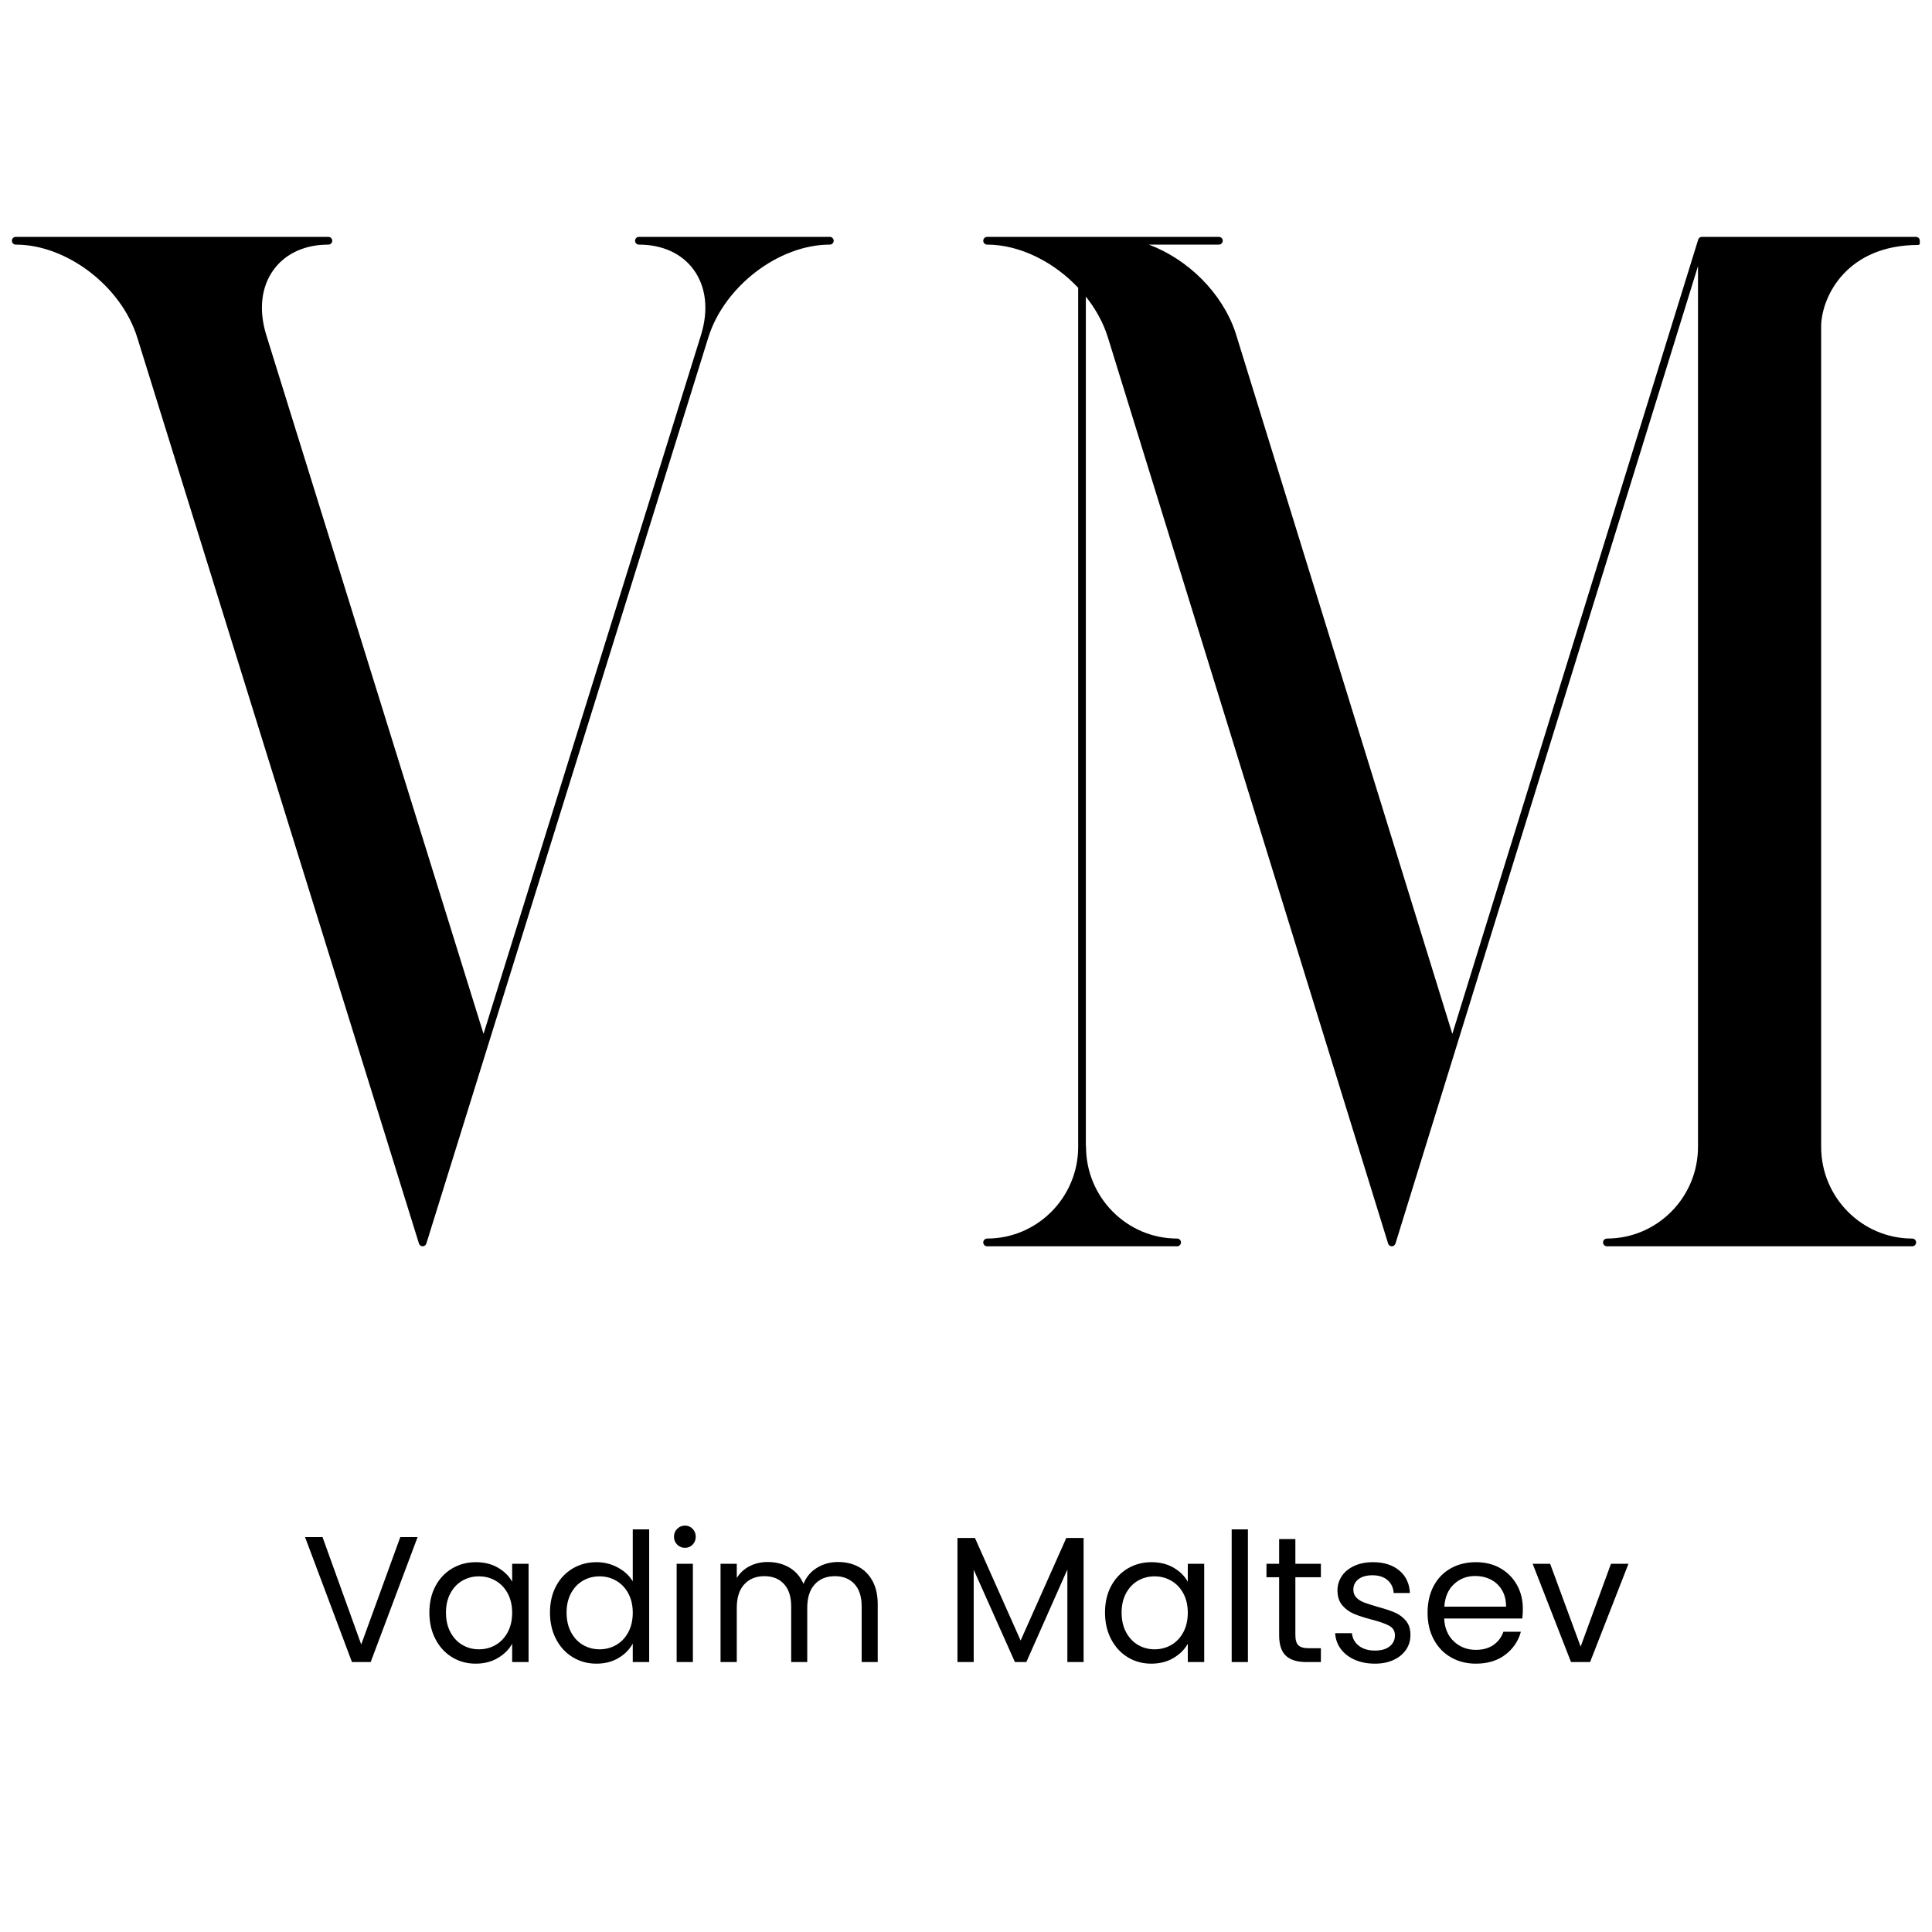
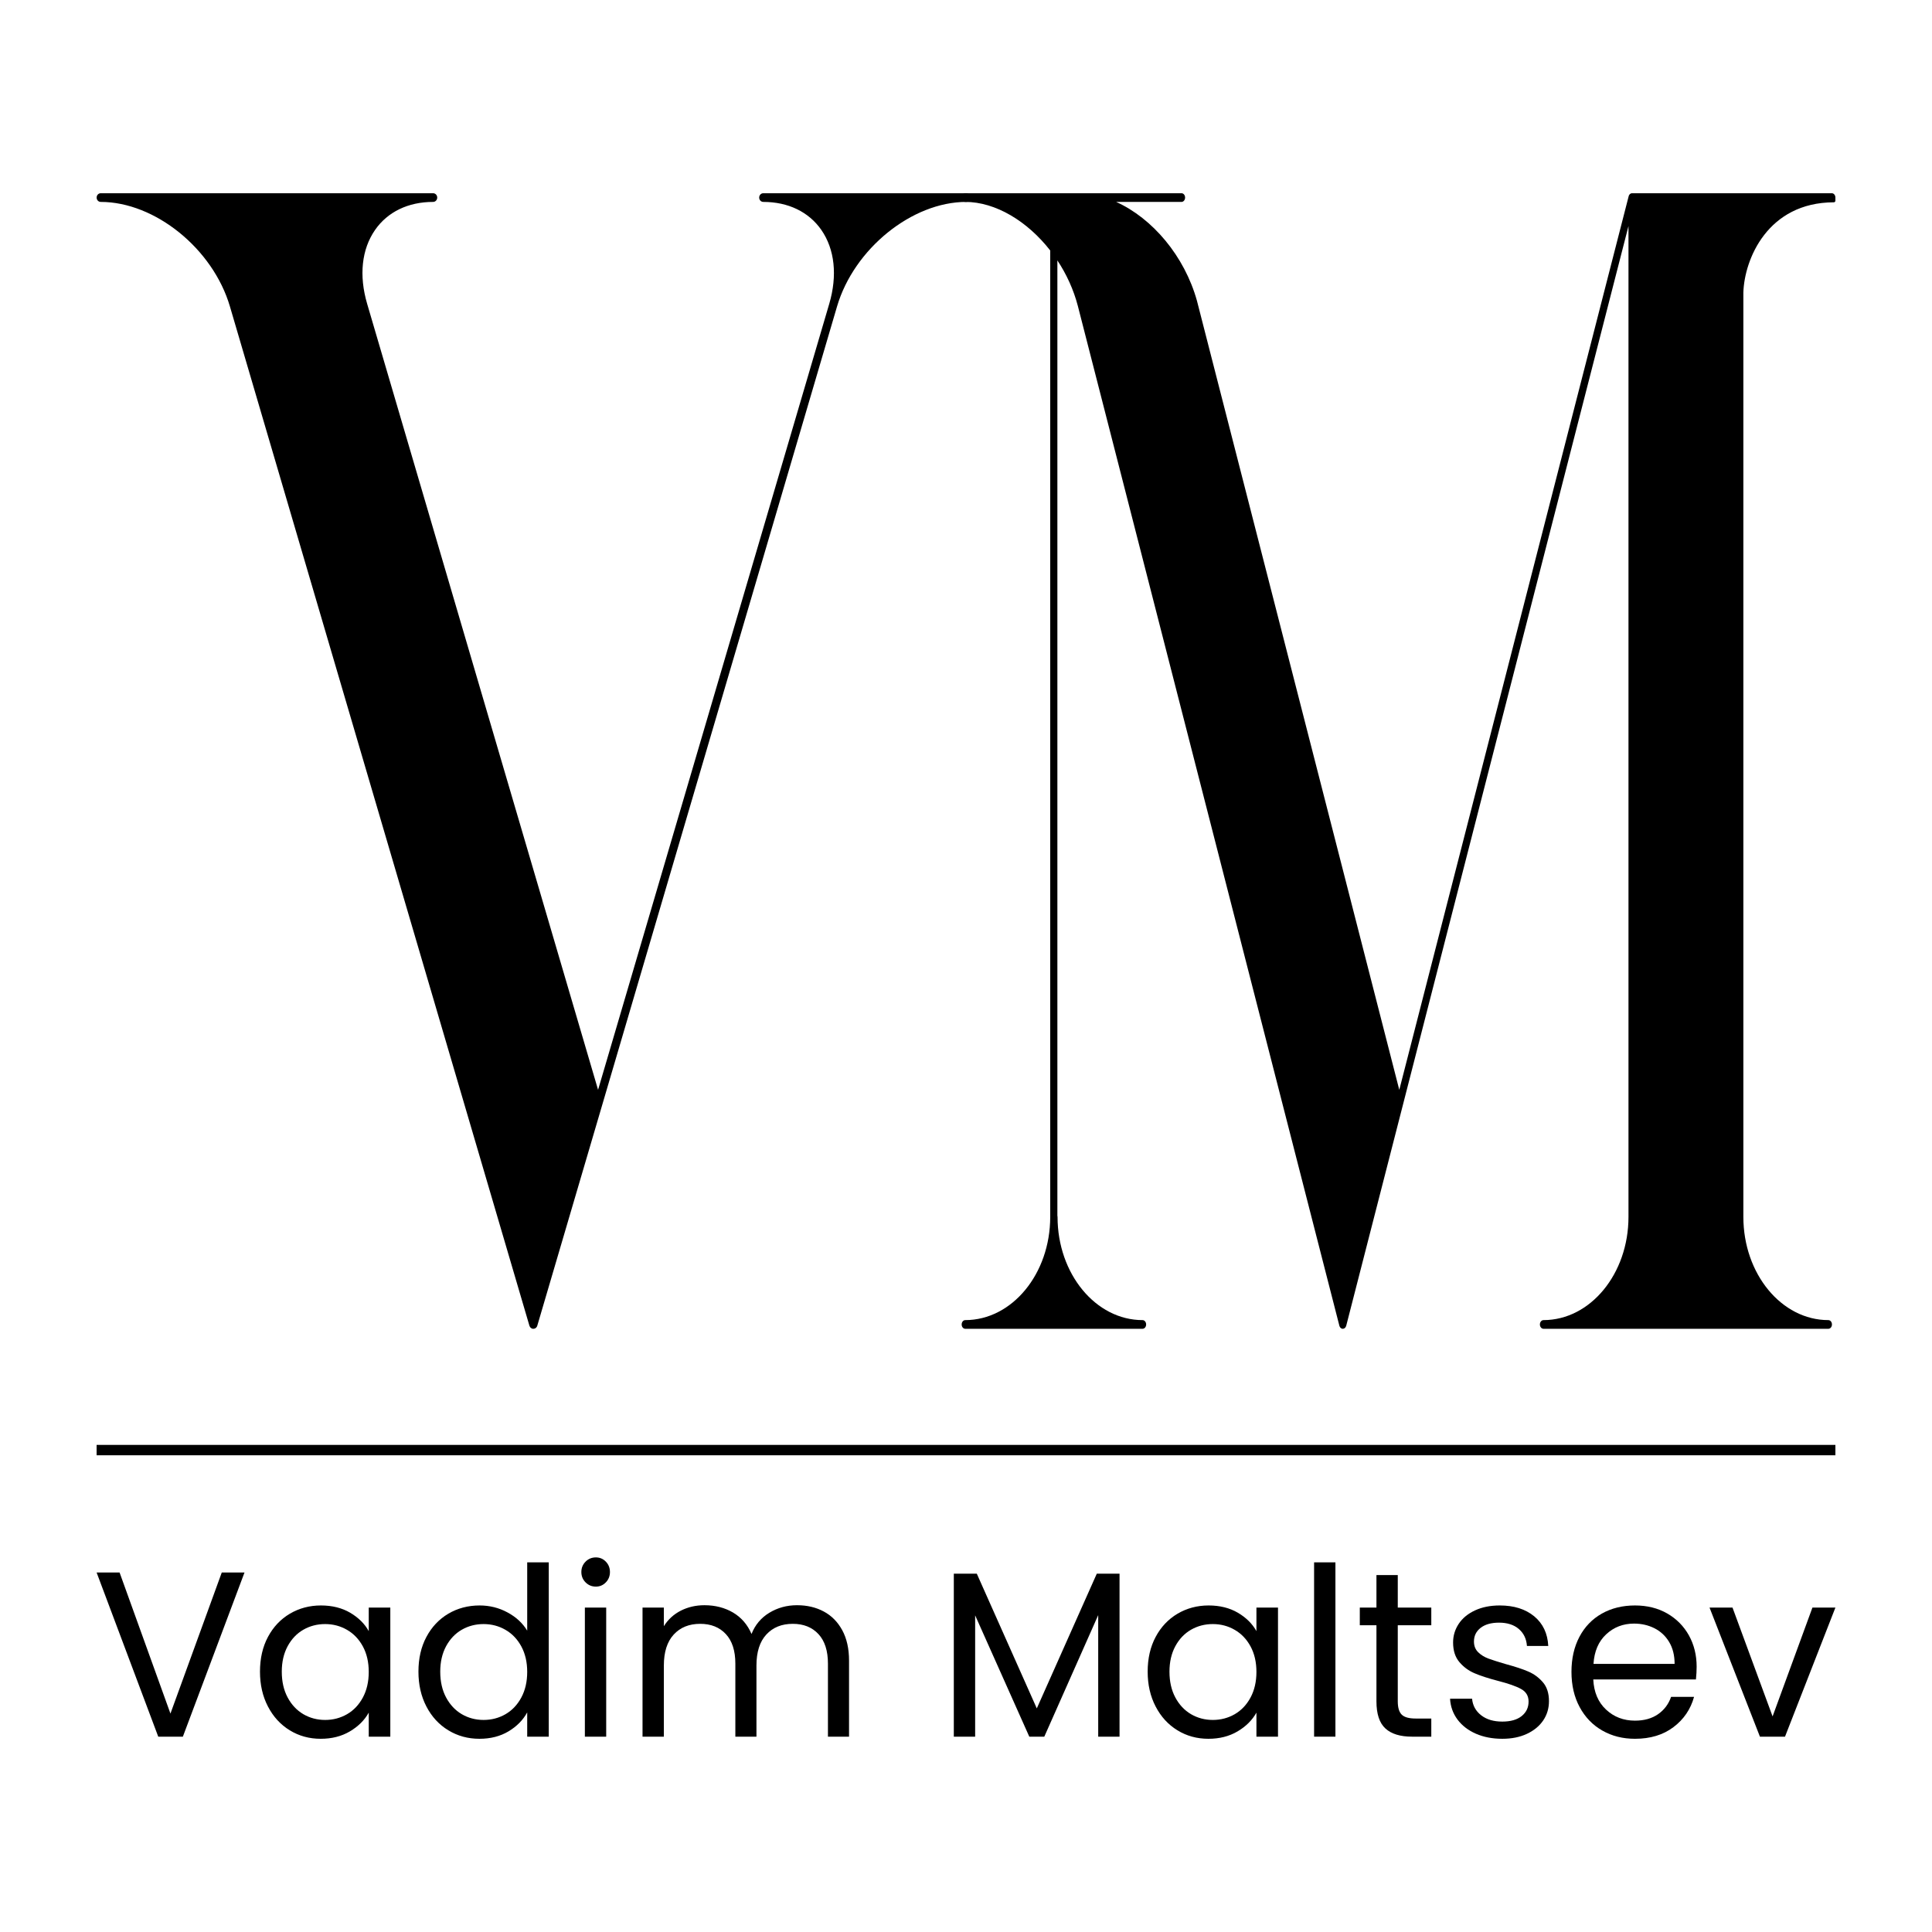
<svg xmlns="http://www.w3.org/2000/svg" width="100%" height="100%" viewBox="0 0 2000 2000" version="1.1" xml:space="preserve" style="fill-rule:evenodd;clip-rule:evenodd;stroke-linejoin:round;stroke-miterlimit:2;">
-   <g id="M" transform="matrix(32.1432,0,0,32.3624,-10159,-15649.6)">
-     <path d="M350.901,491.151C350.901,491.151 350.9,491.151 350.899,491.151C350.899,491.151 350.899,491.151 350.899,491.151L347.844,491.151C347.776,491.151 347.721,491.206 347.721,491.275C347.721,491.343 347.776,491.398 347.844,491.398C348.896,491.398 349.993,491.95 350.778,492.779L350.778,520.258C350.778,521.876 349.462,523.192 347.844,523.192C347.776,523.192 347.721,523.248 347.721,523.316C347.721,523.384 347.776,523.439 347.844,523.439L350.899,523.439C350.9,523.439 350.901,523.439 350.902,523.439C350.903,523.439 350.905,523.439 350.906,523.439C350.907,523.439 350.907,523.439 350.908,523.439L353.966,523.439C354.034,523.439 354.089,523.384 354.089,523.316C354.089,523.248 354.034,523.192 353.966,523.192C352.348,523.192 351.031,521.876 351.031,520.258C351.031,520.245 351.029,520.233 351.025,520.222L351.025,493.061C351.339,493.452 351.584,493.89 351.731,494.354L360.76,523.353C360.761,523.355 360.762,523.357 360.763,523.359C360.766,523.367 360.77,523.375 360.774,523.382C360.776,523.385 360.778,523.388 360.78,523.391C360.786,523.399 360.794,523.406 360.802,523.413C360.804,523.415 360.807,523.416 360.81,523.418C360.817,523.423 360.826,523.427 360.834,523.431C360.836,523.432 360.838,523.433 360.84,523.433C360.841,523.433 360.841,523.434 360.841,523.434C360.853,523.437 360.864,523.439 360.875,523.439C360.876,523.439 360.877,523.439 360.878,523.439L360.878,523.439C360.931,523.439 360.979,523.405 360.996,523.353L362.946,517.096L370.74,492.085L370.74,520.258C370.74,521.876 369.424,523.192 367.806,523.192C367.738,523.192 367.682,523.247 367.682,523.316C367.682,523.384 367.738,523.439 367.806,523.439L370.86,523.439C370.861,523.439 370.862,523.439 370.863,523.439L374.583,523.439C374.584,523.439 374.585,523.439 374.586,523.439L377.64,523.439C377.709,523.439 377.764,523.384 377.764,523.316C377.764,523.247 377.709,523.192 377.64,523.192C376.022,523.192 374.706,521.876 374.706,520.258L374.706,493.97C374.743,493.028 375.543,491.412 377.834,491.409C377.861,491.409 377.883,491.387 377.883,491.359C377.883,491.321 377.883,491.274 377.883,491.274C377.883,491.206 377.828,491.151 377.76,491.151L370.863,491.151C370.862,491.151 370.86,491.151 370.858,491.151C370.853,491.152 370.849,491.152 370.845,491.153C370.841,491.153 370.837,491.154 370.833,491.155C370.829,491.156 370.826,491.157 370.822,491.159C370.818,491.16 370.814,491.161 370.811,491.163C370.807,491.165 370.804,491.167 370.8,491.169C370.797,491.171 370.794,491.173 370.79,491.175C370.787,491.177 370.784,491.18 370.781,491.183C370.778,491.185 370.776,491.188 370.773,491.191C370.77,491.194 370.768,491.197 370.765,491.2C370.763,491.203 370.76,491.207 370.758,491.21C370.756,491.213 370.755,491.217 370.753,491.22C370.751,491.224 370.749,491.228 370.748,491.233C370.747,491.234 370.746,491.236 370.746,491.238L362.828,516.645L355.853,494.24L355.845,494.214C355.414,492.935 354.304,491.862 353.054,491.398L355.311,491.398C355.379,491.398 355.434,491.342 355.434,491.274C355.434,491.206 355.379,491.151 355.311,491.151L350.901,491.151Z" style="fill-rule:nonzero;" />
+   <g id="M" transform="matrix(29.9875,0,0,36.4078,-9431.77,-17681.7)">
+     <path d="M350.901,491.151C350.901,491.151 350.9,491.151 350.899,491.151C350.899,491.151 350.899,491.151 350.899,491.151L347.844,491.151C347.776,491.151 347.721,491.206 347.721,491.275C347.721,491.343 347.776,491.398 347.844,491.398C348.896,491.398 349.993,491.95 350.778,492.779L350.778,520.258C350.778,521.876 349.462,523.192 347.844,523.192C347.776,523.192 347.721,523.248 347.721,523.316C347.721,523.384 347.776,523.439 347.844,523.439L350.899,523.439C350.9,523.439 350.901,523.439 350.902,523.439C350.903,523.439 350.905,523.439 350.906,523.439C350.907,523.439 350.907,523.439 350.908,523.439L353.966,523.439C354.034,523.439 354.089,523.384 354.089,523.316C354.089,523.248 354.034,523.192 353.966,523.192C352.348,523.192 351.031,521.876 351.031,520.258C351.031,520.245 351.029,520.233 351.025,520.222L351.025,493.061C351.339,493.452 351.584,493.89 351.731,494.354L360.76,523.353C360.761,523.355 360.762,523.357 360.763,523.359C360.766,523.367 360.77,523.375 360.774,523.382C360.776,523.385 360.778,523.388 360.78,523.391C360.786,523.399 360.794,523.406 360.802,523.413C360.804,523.415 360.807,523.416 360.81,523.418C360.817,523.423 360.826,523.427 360.834,523.431C360.836,523.432 360.838,523.433 360.84,523.433C360.841,523.433 360.841,523.434 360.841,523.434C360.853,523.437 360.864,523.439 360.875,523.439C360.876,523.439 360.877,523.439 360.878,523.439L360.878,523.439C360.931,523.439 360.979,523.405 360.996,523.353L362.946,517.096L370.74,492.085L370.74,520.258C370.74,521.876 369.424,523.192 367.806,523.192C367.738,523.192 367.682,523.247 367.682,523.316C367.682,523.384 367.738,523.439 367.806,523.439L370.86,523.439C370.861,523.439 370.862,523.439 370.863,523.439L374.583,523.439C374.584,523.439 374.585,523.439 374.586,523.439L377.64,523.439C377.709,523.439 377.764,523.384 377.764,523.316C377.764,523.247 377.709,523.192 377.64,523.192C376.022,523.192 374.706,521.876 374.706,520.258L374.706,493.97C374.743,493.029 375.542,491.414 377.83,491.409C377.859,491.409 377.883,491.389 377.883,491.365C377.883,491.326 377.883,491.274 377.883,491.274C377.883,491.206 377.828,491.151 377.76,491.151L370.863,491.151C370.862,491.151 370.86,491.151 370.858,491.151C370.853,491.152 370.849,491.152 370.845,491.153C370.841,491.153 370.837,491.154 370.833,491.155C370.829,491.156 370.826,491.157 370.822,491.159C370.818,491.16 370.814,491.161 370.811,491.163C370.807,491.165 370.804,491.167 370.8,491.169C370.797,491.171 370.794,491.173 370.79,491.175C370.787,491.177 370.784,491.18 370.781,491.183C370.778,491.185 370.776,491.188 370.773,491.191C370.77,491.194 370.768,491.197 370.765,491.2C370.763,491.203 370.76,491.207 370.758,491.21C370.756,491.213 370.755,491.217 370.753,491.22C370.751,491.224 370.749,491.228 370.748,491.233C370.747,491.234 370.746,491.236 370.746,491.238L362.828,516.645L355.853,494.24L355.845,494.214C355.414,492.935 354.304,491.862 353.054,491.398L355.311,491.398C355.379,491.398 355.434,491.342 355.434,491.274C355.434,491.206 355.379,491.151 355.311,491.151L350.901,491.151Z" style="fill-rule:nonzero;" />
  </g>
-   <g id="V" transform="matrix(32.3182,0,0,32.3624,-11225.4,-15649.6)">
+   <g id="V" transform="matrix(34.3607,0,0,36.4078,-11847.9,-17681.7)">
    <path d="M373.921,491.151L367.805,491.151C367.737,491.151 367.682,491.206 367.682,491.275C367.682,491.343 367.737,491.398 367.805,491.398C368.555,491.398 369.176,491.681 369.554,492.194C369.958,492.744 370.043,493.49 369.793,494.294L362.828,516.644L355.871,494.296C355.871,494.296 355.871,494.296 355.871,494.296C355.62,493.491 355.705,492.744 356.11,492.194C356.487,491.681 357.108,491.398 357.858,491.398C357.926,491.398 357.982,491.343 357.982,491.275C357.982,491.206 357.926,491.151 357.858,491.151L354.803,491.151C354.802,491.151 354.801,491.151 354.8,491.151L350.902,491.151C350.901,491.151 350.9,491.151 350.899,491.151L347.844,491.151C347.776,491.151 347.721,491.206 347.721,491.275C347.721,491.343 347.776,491.398 347.844,491.398C349.48,491.398 351.226,492.731 351.736,494.369L360.76,523.353C360.76,523.353 360.761,523.354 360.761,523.354C360.765,523.365 360.77,523.375 360.776,523.384C360.777,523.386 360.778,523.388 360.779,523.39C360.786,523.399 360.794,523.406 360.803,523.413C360.805,523.415 360.807,523.416 360.809,523.417C360.817,523.423 360.826,523.428 360.836,523.432C360.838,523.432 360.839,523.433 360.84,523.433C360.84,523.433 360.841,523.434 360.841,523.434C360.853,523.438 360.866,523.439 360.878,523.439C360.891,523.439 360.904,523.437 360.917,523.433C360.922,523.431 360.926,523.428 360.931,523.426C360.938,523.423 360.945,523.42 360.951,523.416C360.956,523.412 360.959,523.407 360.964,523.403C360.969,523.398 360.974,523.394 360.978,523.388C360.986,523.378 360.992,523.366 360.996,523.353L362.946,517.096L370.028,494.369C370.028,494.369 370.028,494.369 370.028,494.369C370.539,492.731 372.285,491.398 373.921,491.398C373.989,491.398 374.044,491.343 374.044,491.275C374.044,491.206 373.989,491.151 373.921,491.151L373.921,491.151Z" style="fill-rule:nonzero;" />
  </g>
-   <g transform="matrix(3.69375,0,0,3.71204,-1776.56,-3045.27)">
+   <g id="Vadim-Maltsev" transform="matrix(4.85306,0,0,4.8771,-2649.01,-4463.82)">
    <path d="M571.35,1249.03L582.2,1278.98L593.15,1249.03L598,1249.03L584.85,1283.88L579.6,1283.88L566.45,1249.03L571.35,1249.03Z" style="fill-rule:nonzero;" />
    <path d="M601.3,1270.08C601.3,1267.28 601.866,1264.82 603,1262.71C604.133,1260.59 605.691,1258.95 607.675,1257.78C609.658,1256.62 611.866,1256.03 614.3,1256.03C616.7,1256.03 618.783,1256.55 620.55,1257.58C622.316,1258.62 623.633,1259.92 624.5,1261.48L624.5,1256.48L629.1,1256.48L629.1,1283.88L624.5,1283.88L624.5,1278.78C623.6,1280.38 622.258,1281.71 620.475,1282.76C618.691,1283.81 616.616,1284.33 614.25,1284.33C611.816,1284.33 609.616,1283.73 607.65,1282.53C605.683,1281.33 604.133,1279.65 603,1277.48C601.866,1275.32 601.3,1272.85 601.3,1270.08ZM624.5,1270.13C624.5,1268.07 624.083,1266.27 623.25,1264.73C622.416,1263.2 621.291,1262.02 619.875,1261.21C618.458,1260.39 616.9,1259.98 615.2,1259.98C613.5,1259.98 611.95,1260.38 610.55,1261.18C609.15,1261.98 608.033,1263.15 607.2,1264.68C606.366,1266.22 605.95,1268.02 605.95,1270.08C605.95,1272.18 606.366,1274.01 607.2,1275.56C608.033,1277.11 609.15,1278.29 610.55,1279.11C611.95,1279.92 613.5,1280.33 615.2,1280.33C616.9,1280.33 618.458,1279.92 619.875,1279.11C621.291,1278.29 622.416,1277.11 623.25,1275.56C624.083,1274.01 624.5,1272.2 624.5,1270.13Z" style="fill-rule:nonzero;" />
    <path d="M635.1,1270.08C635.1,1267.28 635.666,1264.82 636.8,1262.71C637.933,1260.59 639.491,1258.95 641.475,1257.78C643.458,1256.62 645.683,1256.03 648.15,1256.03C650.283,1256.03 652.266,1256.52 654.1,1257.51C655.933,1258.49 657.333,1259.78 658.3,1261.38L658.3,1246.88L662.9,1246.88L662.9,1283.88L658.3,1283.88L658.3,1278.73C657.4,1280.37 656.066,1281.71 654.3,1282.76C652.533,1283.81 650.466,1284.33 648.1,1284.33C645.666,1284.33 643.458,1283.73 641.475,1282.53C639.491,1281.33 637.933,1279.65 636.8,1277.48C635.666,1275.32 635.1,1272.85 635.1,1270.08ZM658.3,1270.13C658.3,1268.07 657.883,1266.27 657.05,1264.73C656.216,1263.2 655.091,1262.02 653.675,1261.21C652.258,1260.39 650.7,1259.98 649,1259.98C647.3,1259.98 645.75,1260.38 644.35,1261.18C642.95,1261.98 641.833,1263.15 641,1264.68C640.166,1266.22 639.75,1268.02 639.75,1270.08C639.75,1272.18 640.166,1274.01 641,1275.56C641.833,1277.11 642.95,1278.29 644.35,1279.11C645.75,1279.92 647.3,1280.33 649,1280.33C650.7,1280.33 652.258,1279.92 653.675,1279.11C655.091,1278.29 656.216,1277.11 657.05,1275.56C657.883,1274.01 658.3,1272.2 658.3,1270.13Z" style="fill-rule:nonzero;" />
    <path d="M672.95,1252.03C672.083,1252.03 671.35,1251.73 670.75,1251.13C670.15,1250.53 669.85,1249.8 669.85,1248.93C669.85,1248.07 670.15,1247.33 670.75,1246.73C671.35,1246.13 672.083,1245.83 672.95,1245.83C673.783,1245.83 674.491,1246.13 675.075,1246.73C675.658,1247.33 675.95,1248.07 675.95,1248.93C675.95,1249.8 675.658,1250.53 675.075,1251.13C674.491,1251.73 673.783,1252.03 672.95,1252.03ZM675.15,1256.48L675.15,1283.88L670.6,1283.88L670.6,1256.48L675.15,1256.48Z" style="fill-rule:nonzero;" />
    <path d="M715.85,1255.98C717.983,1255.98 719.883,1256.42 721.55,1257.31C723.216,1258.19 724.533,1259.52 725.5,1261.28C726.466,1263.05 726.95,1265.2 726.95,1267.73L726.95,1283.88L722.45,1283.88L722.45,1268.38C722.45,1265.65 721.775,1263.56 720.425,1262.11C719.075,1260.66 717.25,1259.93 714.95,1259.93C712.583,1259.93 710.7,1260.69 709.3,1262.21C707.9,1263.72 707.2,1265.92 707.2,1268.78L707.2,1283.88L702.7,1283.88L702.7,1268.38C702.7,1265.65 702.025,1263.56 700.675,1262.11C699.325,1260.66 697.5,1259.93 695.2,1259.93C692.833,1259.93 690.95,1260.69 689.55,1262.21C688.15,1263.72 687.45,1265.92 687.45,1268.78L687.45,1283.88L682.9,1283.88L682.9,1256.48L687.45,1256.48L687.45,1260.43C688.35,1259 689.558,1257.9 691.075,1257.13C692.591,1256.37 694.266,1255.98 696.1,1255.98C698.4,1255.98 700.433,1256.5 702.2,1257.53C703.966,1258.57 705.283,1260.08 706.15,1262.08C706.916,1260.15 708.183,1258.65 709.95,1257.58C711.716,1256.52 713.683,1255.98 715.85,1255.98Z" style="fill-rule:nonzero;" />
    <path d="M784.65,1249.28L784.65,1283.88L780.1,1283.88L780.1,1258.08L768.6,1283.88L765.4,1283.88L753.85,1258.13L753.85,1283.88L749.3,1283.88L749.3,1249.28L754.2,1249.28L767,1277.88L779.8,1249.28L784.65,1249.28Z" style="fill-rule:nonzero;" />
    <path d="M790.65,1270.08C790.65,1267.28 791.216,1264.82 792.35,1262.71C793.483,1260.59 795.041,1258.95 797.025,1257.78C799.008,1256.62 801.216,1256.03 803.65,1256.03C806.05,1256.03 808.133,1256.55 809.9,1257.58C811.666,1258.62 812.983,1259.92 813.85,1261.48L813.85,1256.48L818.45,1256.48L818.45,1283.88L813.85,1283.88L813.85,1278.78C812.95,1280.38 811.608,1281.71 809.825,1282.76C808.041,1283.81 805.966,1284.33 803.6,1284.33C801.166,1284.33 798.966,1283.73 797,1282.53C795.033,1281.33 793.483,1279.65 792.35,1277.48C791.216,1275.32 790.65,1272.85 790.65,1270.08ZM813.85,1270.13C813.85,1268.07 813.433,1266.27 812.6,1264.73C811.766,1263.2 810.641,1262.02 809.225,1261.21C807.808,1260.39 806.25,1259.98 804.55,1259.98C802.85,1259.98 801.3,1260.38 799.9,1261.18C798.5,1261.98 797.383,1263.15 796.55,1264.68C795.716,1266.22 795.3,1268.02 795.3,1270.08C795.3,1272.18 795.716,1274.01 796.55,1275.56C797.383,1277.11 798.5,1278.29 799.9,1279.11C801.3,1279.92 802.85,1280.33 804.55,1280.33C806.25,1280.33 807.808,1279.92 809.225,1279.11C810.641,1278.29 811.766,1277.11 812.6,1275.56C813.433,1274.01 813.85,1272.2 813.85,1270.13Z" style="fill-rule:nonzero;" />
    <rect x="826.15" y="1246.88" width="4.55" height="37" style="fill-rule:nonzero;" />
    <path d="M844,1260.23L844,1276.38C844,1277.72 844.283,1278.66 844.85,1279.21C845.416,1279.76 846.4,1280.03 847.8,1280.03L851.15,1280.03L851.15,1283.88L847.05,1283.88C844.516,1283.88 842.616,1283.3 841.35,1282.13C840.083,1280.97 839.45,1279.05 839.45,1276.38L839.45,1260.23L835.9,1260.23L835.9,1256.48L839.45,1256.48L839.45,1249.58L844,1249.58L844,1256.48L851.15,1256.48L851.15,1260.23L844,1260.23Z" style="fill-rule:nonzero;" />
    <path d="M866.3,1284.33C864.2,1284.33 862.325,1283.97 860.675,1283.26C859.025,1282.54 857.716,1281.54 856.75,1280.26C855.783,1278.97 855.25,1277.5 855.15,1275.83L859.85,1275.83C859.983,1277.27 860.625,1278.43 861.775,1279.33C862.925,1280.23 864.433,1280.68 866.3,1280.68C868.066,1280.68 869.441,1280.29 870.425,1279.51C871.408,1278.72 871.9,1277.7 871.9,1276.43C871.9,1275.23 871.366,1274.34 870.3,1273.76C869.233,1273.17 867.583,1272.6 865.35,1272.03C863.316,1271.5 861.666,1270.97 860.4,1270.43C859.133,1269.9 858.05,1269.11 857.15,1268.06C856.25,1267.01 855.8,1265.62 855.8,1263.88C855.8,1262.45 856.2,1261.13 857,1259.93C857.8,1258.73 858.958,1257.78 860.475,1257.08C861.991,1256.38 863.75,1256.03 865.75,1256.03C868.783,1256.03 871.233,1256.8 873.1,1258.33C874.966,1259.87 875.966,1261.97 876.1,1264.63L871.55,1264.63C871.45,1263.13 870.875,1261.93 869.825,1261.03C868.775,1260.13 867.366,1259.68 865.6,1259.68C863.933,1259.68 862.625,1260.05 861.675,1260.78C860.725,1261.52 860.25,1262.48 860.25,1263.68C860.25,1264.62 860.55,1265.37 861.15,1265.96C861.75,1266.54 862.483,1266.99 863.35,1267.31C864.216,1267.62 865.45,1268.02 867.05,1268.48C869.05,1269.02 870.65,1269.54 871.85,1270.06C873.05,1270.57 874.083,1271.33 874.95,1272.33C875.816,1273.33 876.25,1274.67 876.25,1276.33C876.25,1277.87 875.841,1279.23 875.025,1280.43C874.208,1281.63 873.05,1282.58 871.55,1283.28C870.05,1283.98 868.3,1284.33 866.3,1284.33Z" style="fill-rule:nonzero;" />
    <path d="M907.75,1269.03C907.75,1269.87 907.7,1270.77 907.6,1271.73L885.7,1271.73C885.833,1274.43 886.741,1276.57 888.425,1278.13C890.108,1279.7 892.166,1280.48 894.6,1280.48C896.566,1280.48 898.208,1280.02 899.525,1279.11C900.841,1278.19 901.766,1276.97 902.3,1275.43L907.2,1275.43C906.466,1278.07 905,1280.21 902.8,1281.86C900.6,1283.51 897.866,1284.33 894.6,1284.33C892,1284.33 889.675,1283.75 887.625,1282.58C885.575,1281.42 883.966,1279.76 882.8,1277.61C881.633,1275.46 881.05,1272.97 881.05,1270.13C881.05,1267.3 881.616,1264.82 882.75,1262.68C883.883,1260.55 885.475,1258.91 887.525,1257.76C889.575,1256.61 891.933,1256.03 894.6,1256.03C897.2,1256.03 899.491,1256.6 901.475,1257.73C903.458,1258.87 905,1260.42 906.1,1262.38C907.2,1264.35 907.75,1266.57 907.75,1269.03ZM903.05,1268.43C903.05,1266.63 902.666,1265.09 901.9,1263.81C901.133,1262.52 900.091,1261.55 898.775,1260.88C897.458,1260.22 896,1259.88 894.4,1259.88C892.066,1259.88 890.083,1260.64 888.45,1262.16C886.816,1263.67 885.916,1265.77 885.75,1268.43L903.05,1268.43Z" style="fill-rule:nonzero;" />
    <path d="M923.95,1279.58L932.45,1256.48L937.35,1256.48L926.6,1283.88L921.25,1283.88L910.5,1256.48L915.4,1256.48L923.95,1279.58Z" style="fill-rule:nonzero;" />
  </g>
+   <g id="Line" transform="matrix(1.125,0,0,0.262195,-125,1155.16)">
+     <rect x="200" y="1299" width="1600" height="41" />
+   </g>
</svg>
